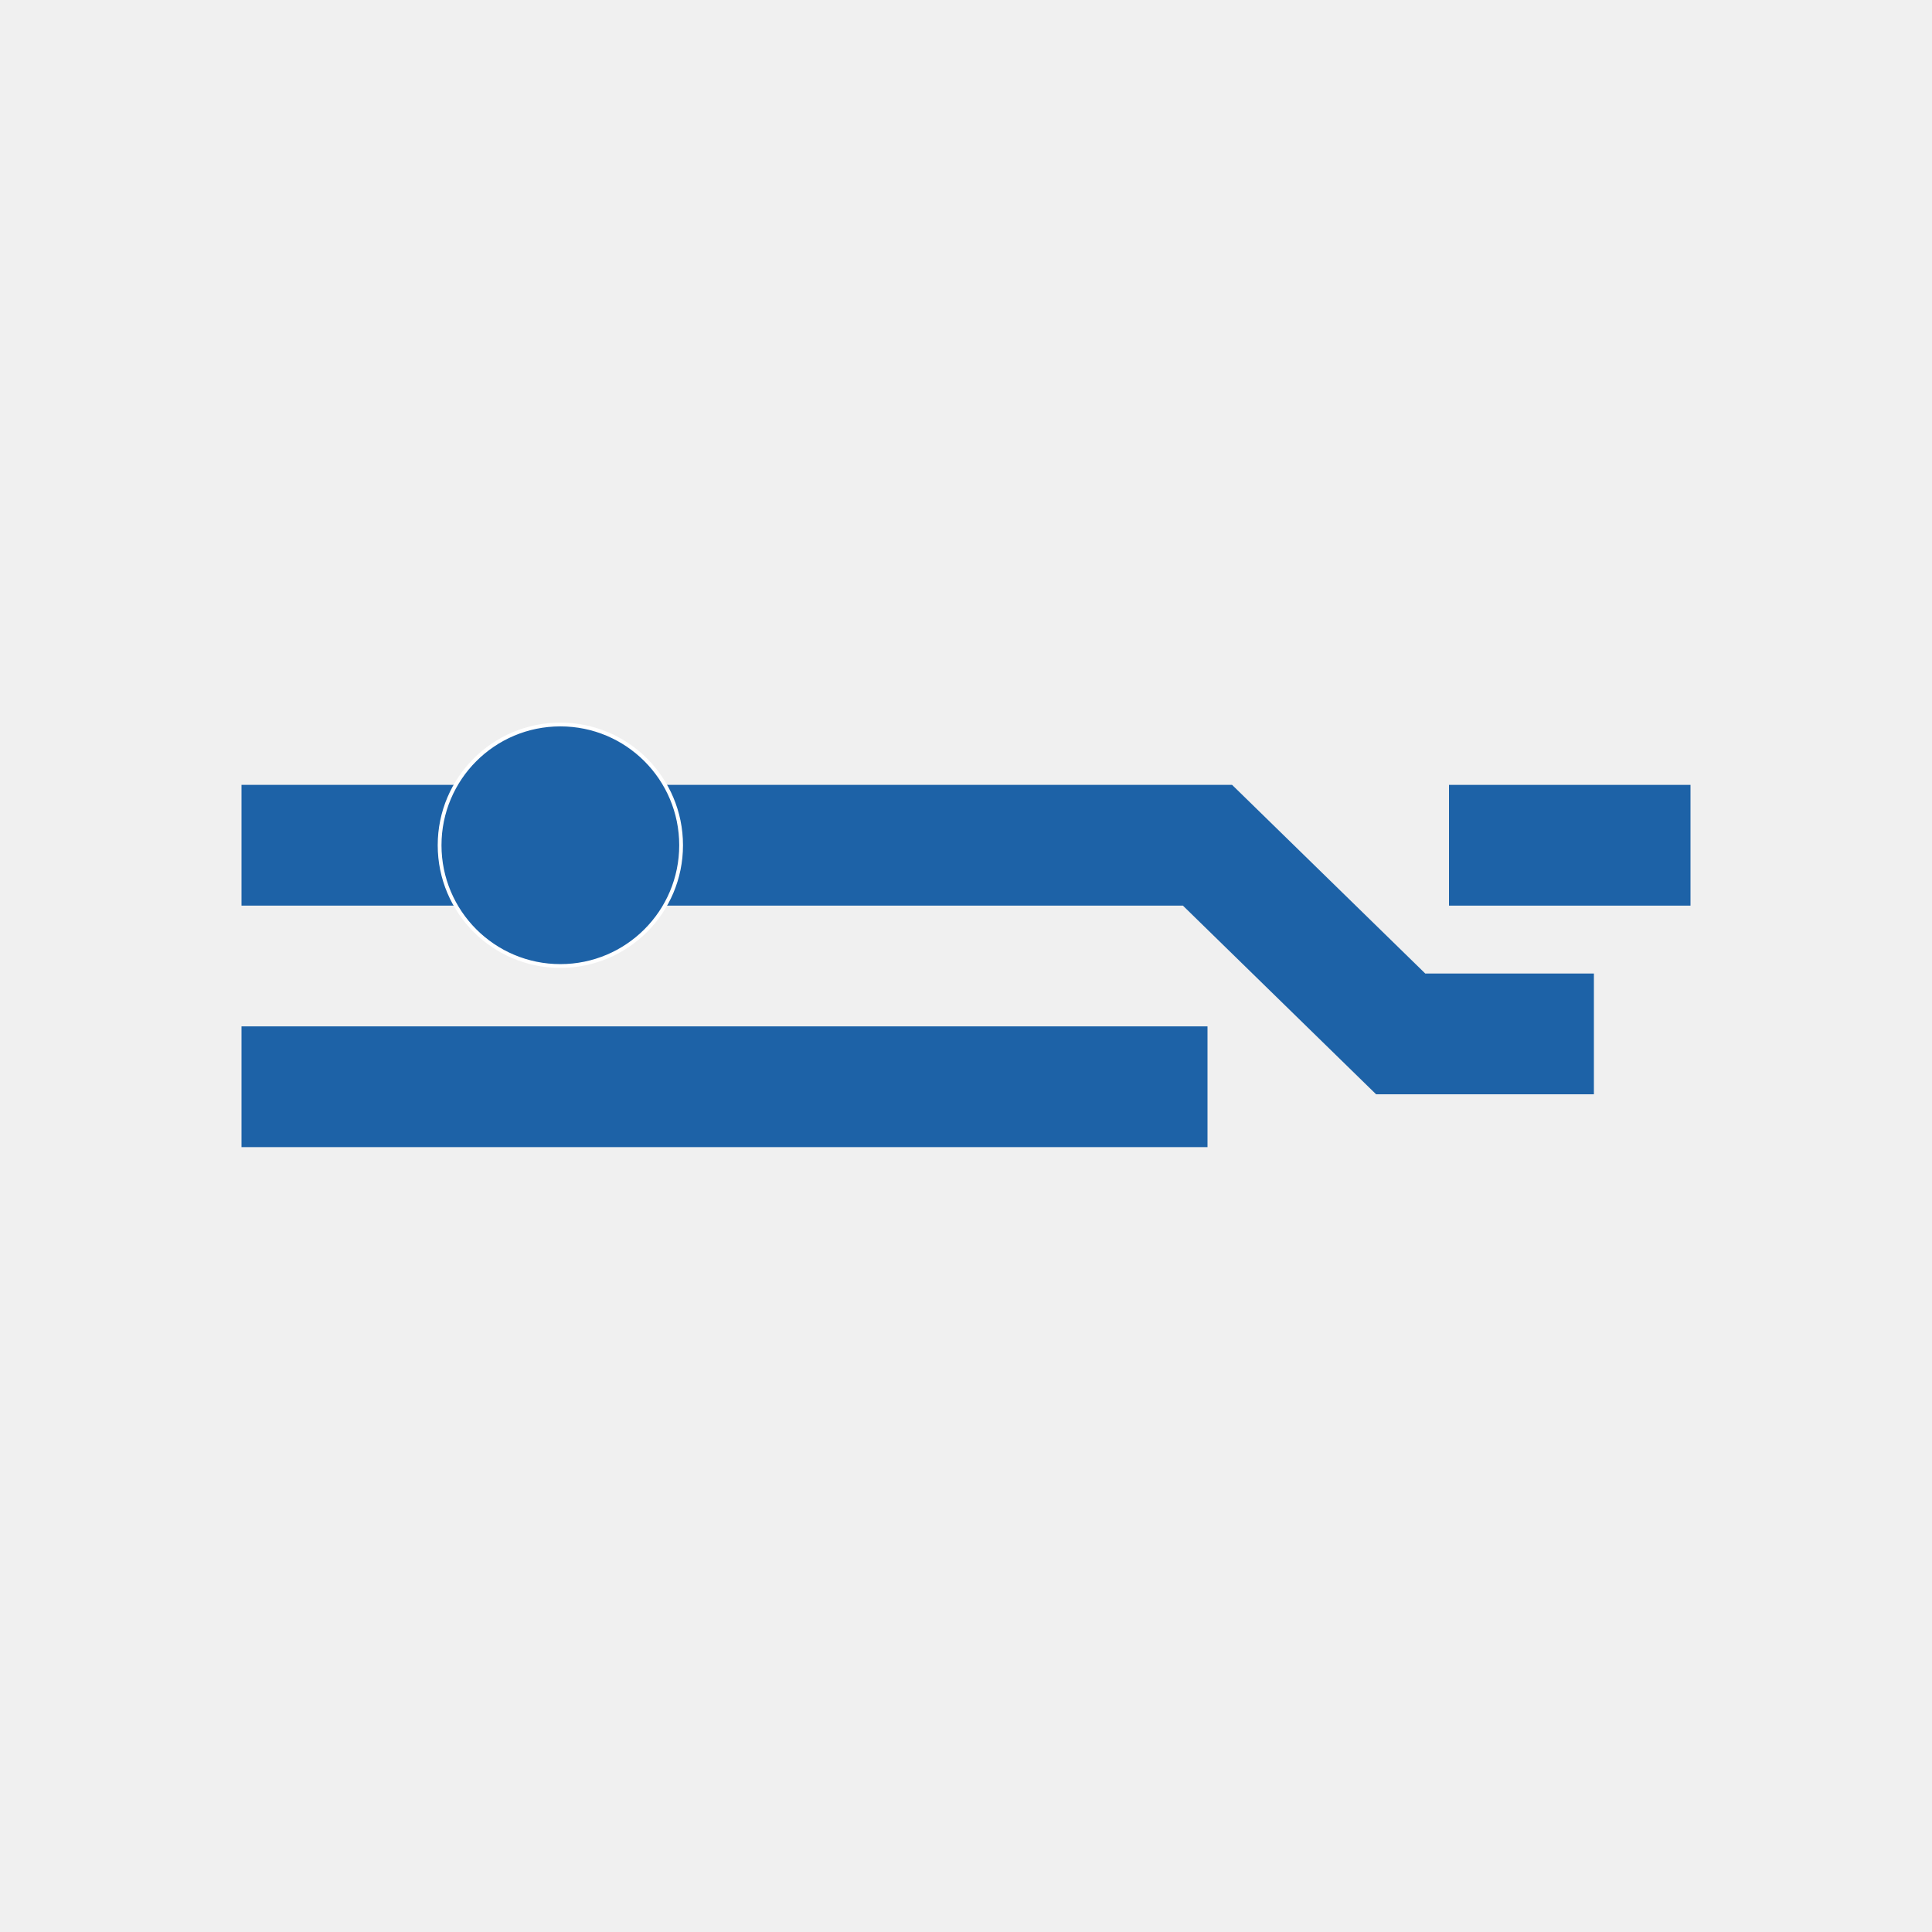
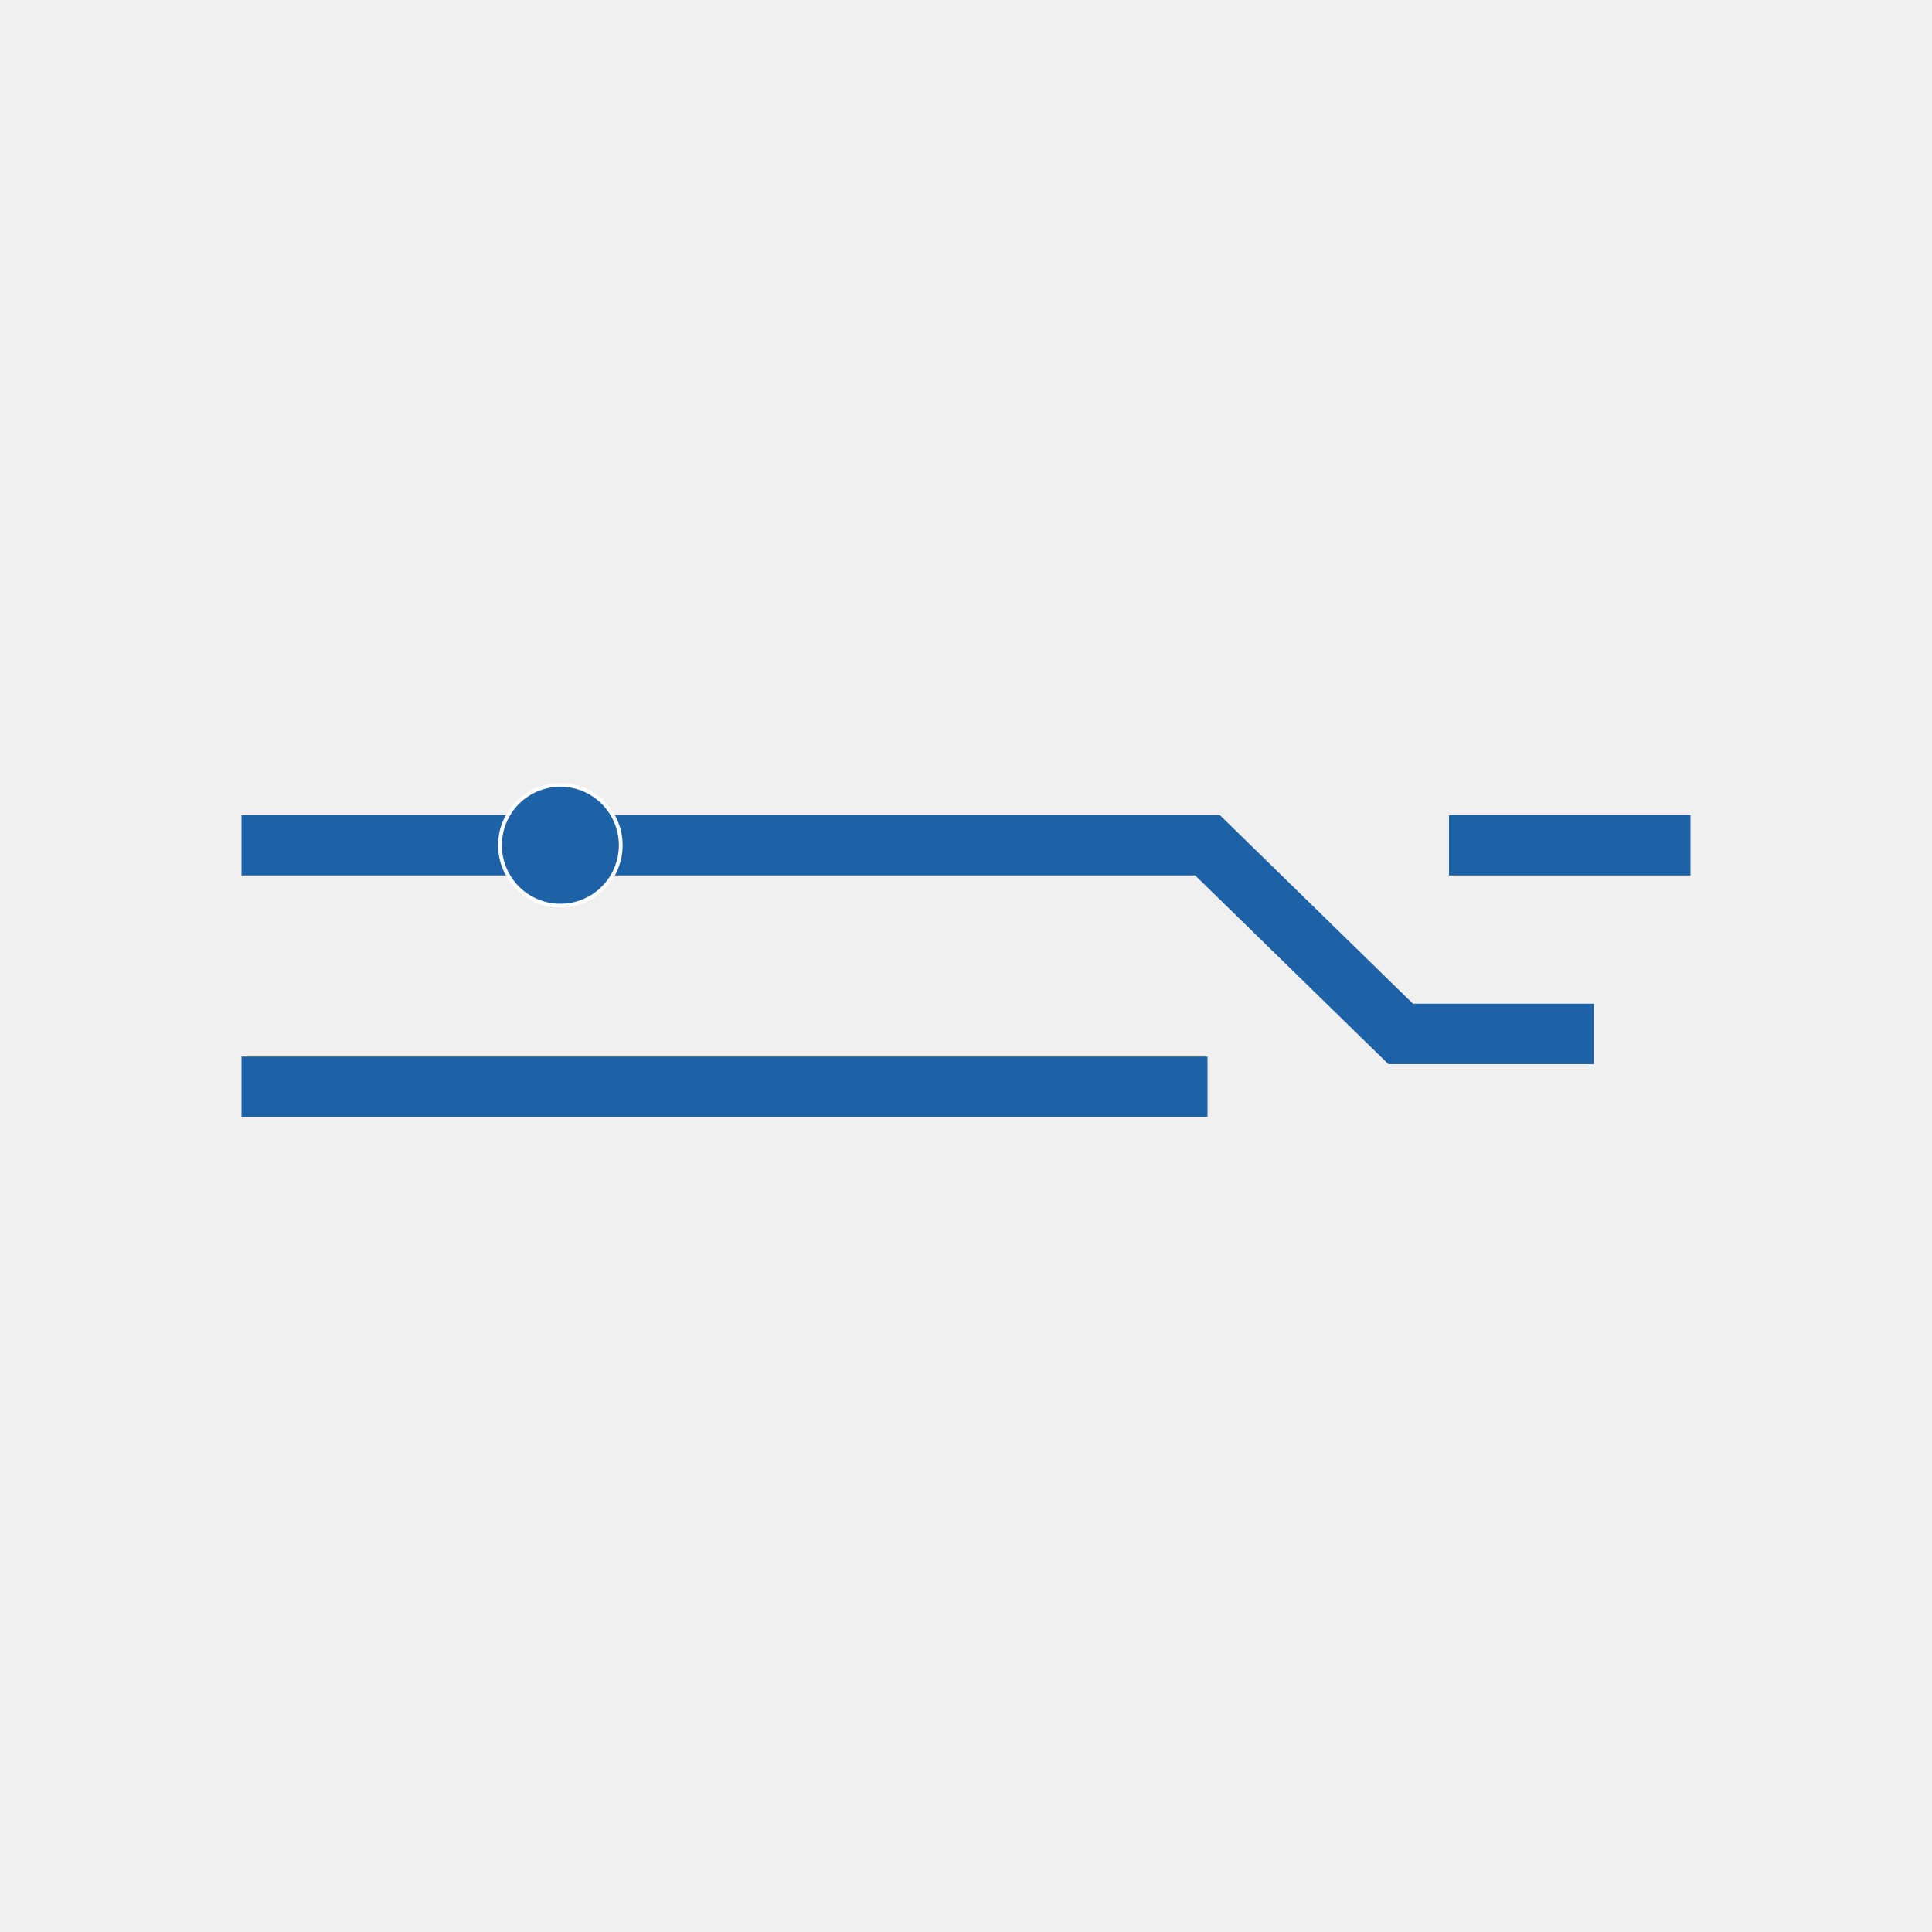
<svg xmlns="http://www.w3.org/2000/svg" width="512px" height="512px" viewBox="0 0 512 512" version="1.1">
-   <g id="Page-1" stroke="#1d62a7" stroke-width="32" fill="none" fill-rule="evenodd">
+   <g id="Page-1" stroke="#1d62a7" stroke-width="16" fill="none" fill-rule="evenodd">
    <line x1="384" y1="224" x2="448" y2="224" id="knob" />
    <line x1="64" y1="288" x2="320" y2="288" id="base" />
    <polyline points="64,224 320,224 371.2,274 422.4,274" id="key" />
-     <ellipse cx="148.5" cy="224" rx="32" ry="32" fill="#1d62a7" stroke="#ffffff" stroke-width="1" id="hinge" />
+     <ellipse cx="148.5" cy="224" rx="16" ry="16" fill="#1d62a7" stroke="#ffffff" stroke-width="1" id="hinge" />
  </g>
</svg>
